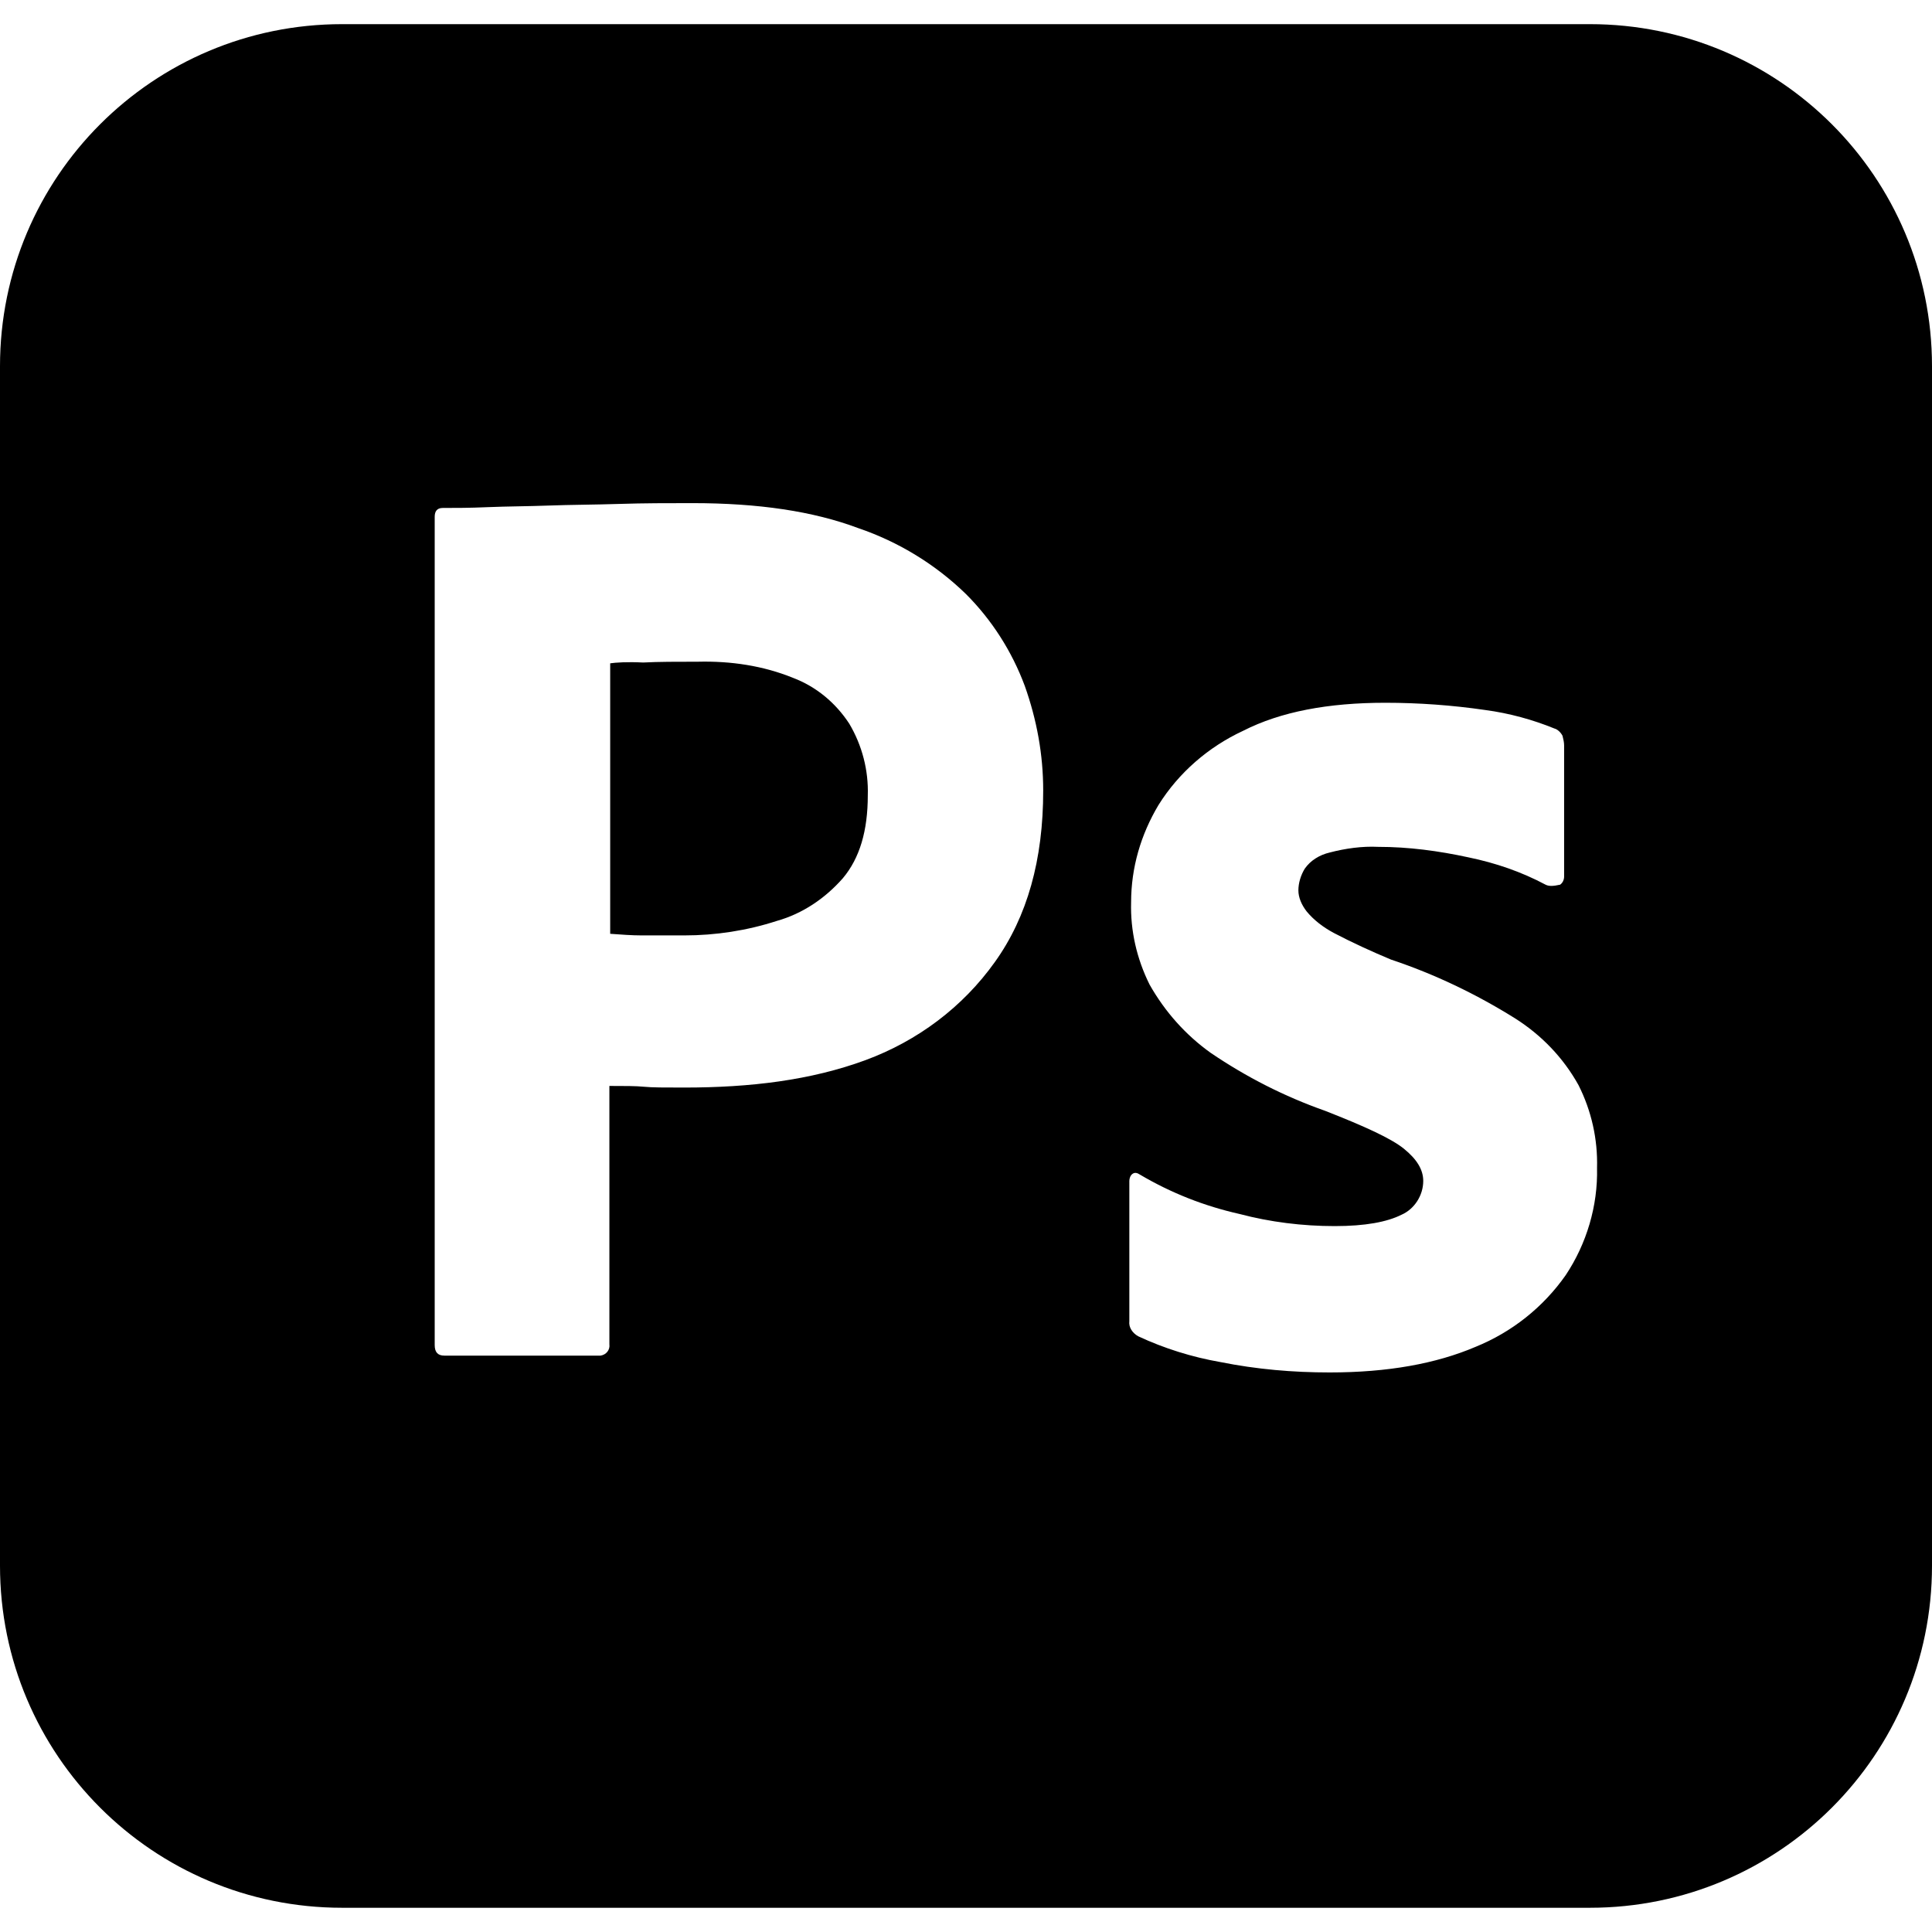
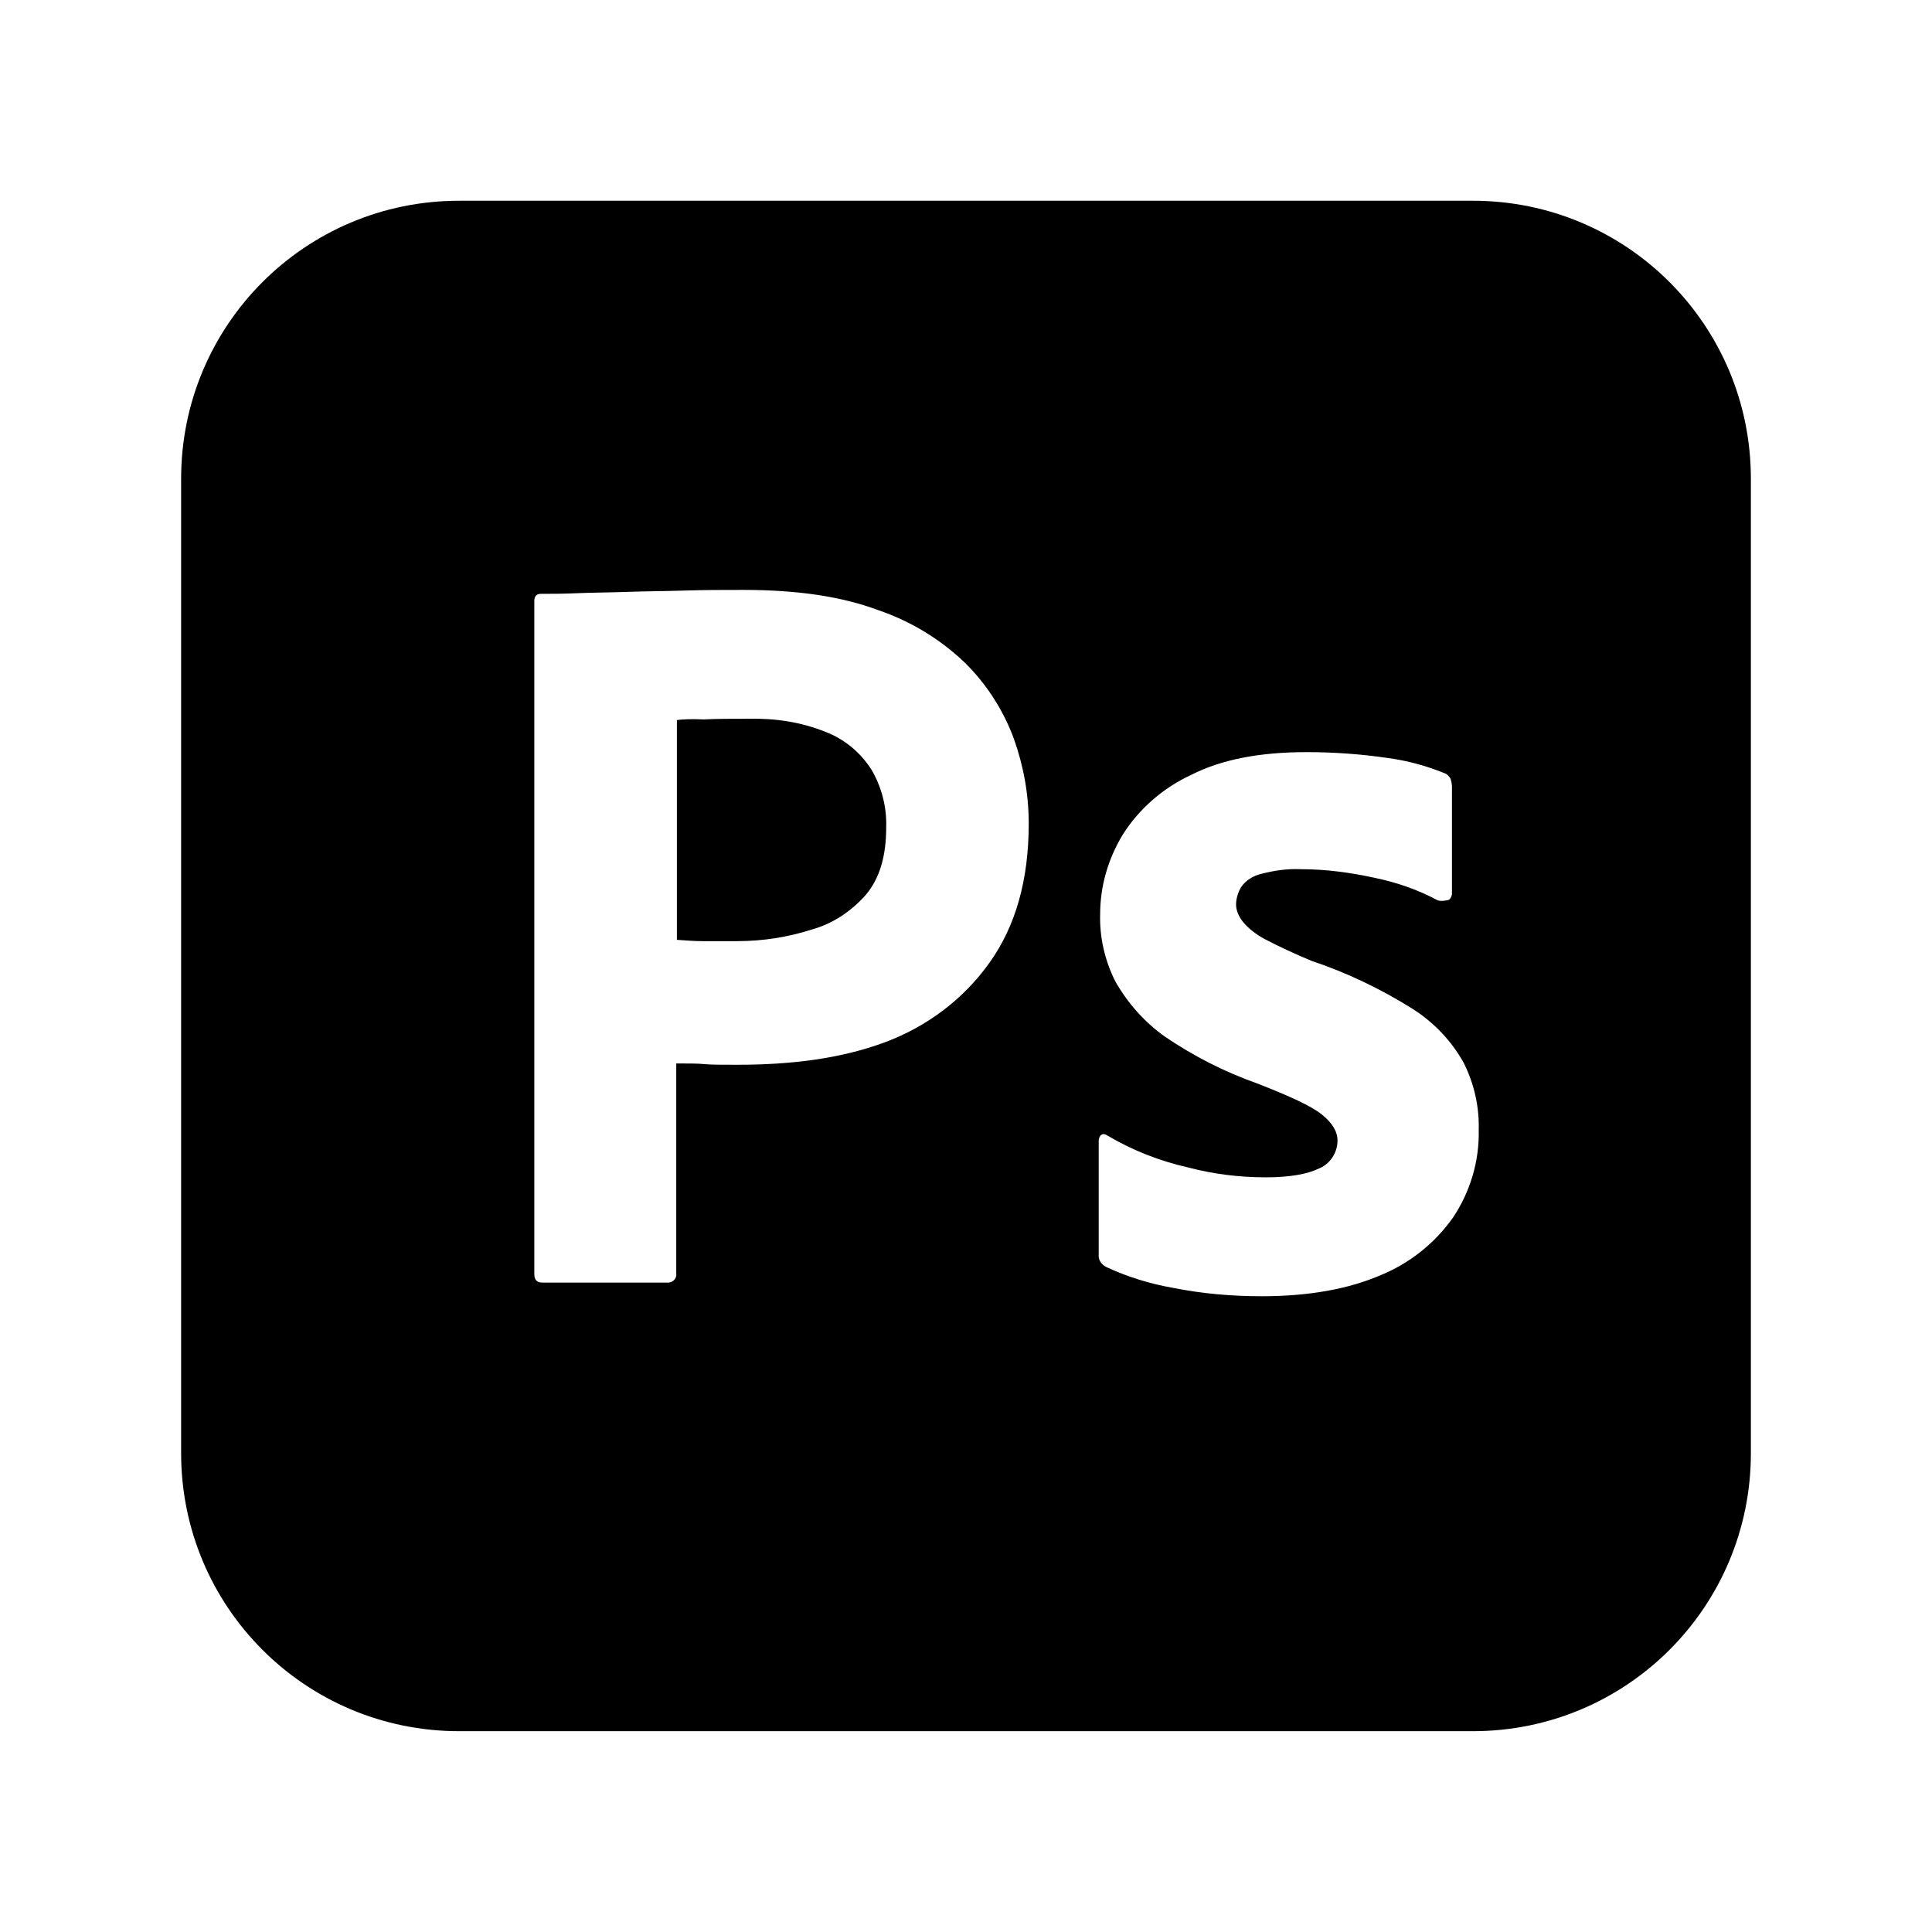
<svg xmlns="http://www.w3.org/2000/svg" width="24" height="24" viewBox="0 0 24 24" fill="none" stroke="currentColor" stroke-width="1.5" stroke-linecap="round" stroke-linejoin="round">
-   <path d="M9.85 8.42c-.37-.15-.77-.21-1.18-.2-.26 0-.49 0-.68.01-.2-.01-.34 0-.41.01v3.36c.14.01.27.02.39.02h.53c.39 0 .78-.06 1.15-.18.32-.09.6-.28.82-.53.21-.25.31-.59.31-1.03.01-.31-.07-.62-.23-.89-.17-.26-.41-.46-.7-.57zM19.75.3H4.25C1.9.3 0 2.2 0 4.55v14.899c0 2.35 1.9 4.25 4.25 4.25h15.5c2.35 0 4.25-1.9 4.25-4.25V4.55C24 2.2 22.1.3 19.75.3zm-7.391 11.65c-.399.56-.959.98-1.609 1.22-.68.25-1.43.34-2.25.34-.24 0-.4 0-.5-.01s-.24-.01-.43-.01v3.209c.01.07-.04.131-.11.141H5.52c-.08 0-.12-.041-.12-.131V6.42c0-.07.03-.11.1-.11.17 0 .33 0 .56-.01.24-.01.49-.01.76-.02s.56-.01.87-.02c.31-.01.61-.01.91-.01.82 0 1.5.1 2.06.31.5.17.96.45 1.34.82.32.32.57.71.73 1.14.149.42.229.85.229 1.3.001.86-.199 1.57-.6 2.13zm7.091 3.89c-.28.4-.671.709-1.12.891-.49.209-1.09.318-1.811.318-.459 0-.91-.039-1.359-.129-.35-.061-.7-.17-1.02-.32-.07-.039-.121-.109-.111-.189v-1.74c0-.029.011-.07.041-.09.029-.02.06-.01.09.01.39.23.8.391 1.24.49.379.1.779.15 1.18.15.38 0 .65-.051.83-.141.16-.07.27-.24.27-.42 0-.141-.08-.27-.24-.4-.16-.129-.489-.279-.979-.471-.51-.18-.979-.42-1.42-.719-.31-.221-.569-.51-.761-.85-.159-.32-.239-.67-.229-1.021 0-.43.12-.84.341-1.21.25-.4.619-.72 1.049-.92.469-.239 1.059-.349 1.769-.349.41 0 .83.03 1.24.09.3.04.59.12.86.23.039.01.08.05.1.09.01.04.02.08.02.12v1.63c0 .04-.02.08-.05.1-.09.02-.14.02-.18 0-.3-.16-.62-.27-.96-.34-.37-.08-.74-.13-1.12-.13-.2-.01-.41.02-.601.07-.129.03-.24.1-.31.2-.05.08-.08.18-.08.27s.04.18.101.26c.09.11.209.2.34.27.229.12.47.23.709.33.541.18 1.061.43 1.541.73.33.209.6.49.789.83.16.318.24.67.23 1.029.011.471-.129.94-.389 1.331z" fill="currentColor" stroke="none" />
+   <g transform="translate(2.25 2.25) scale(0.8125)">
+     <path d="M9.85 8.42c-.37-.15-.77-.21-1.18-.2-.26 0-.49 0-.68.01-.2-.01-.34 0-.41.01v3.36c.14.01.27.02.39.02h.53c.39 0 .78-.06 1.15-.18.32-.09.6-.28.82-.53.21-.25.31-.59.31-1.03.01-.31-.07-.62-.23-.89-.17-.26-.41-.46-.7-.57zM19.75.3H4.25C1.9.3 0 2.2 0 4.55v14.899c0 2.35 1.9 4.25 4.25 4.25h15.5c2.35 0 4.25-1.9 4.25-4.25V4.55C24 2.2 22.1.3 19.75.3zm-7.391 11.65c-.399.56-.959.98-1.609 1.22-.68.25-1.43.34-2.25.34-.24 0-.4 0-.5-.01s-.24-.01-.43-.01v3.209c.01.07-.04.131-.11.141H5.52c-.08 0-.12-.041-.12-.131V6.42c0-.07.03-.11.1-.11.17 0 .33 0 .56-.01.24-.01.49-.01.76-.02s.56-.01.87-.02c.31-.01.61-.01.91-.01.82 0 1.5.1 2.06.31.5.17.96.45 1.34.82.32.32.57.71.73 1.14.149.42.229.85.229 1.3.001.86-.199 1.57-.6 2.13zm7.091 3.89c-.28.4-.671.709-1.12.891-.49.209-1.09.318-1.811.318-.459 0-.91-.039-1.359-.129-.35-.061-.7-.17-1.02-.32-.07-.039-.121-.109-.111-.189v-1.74c0-.029.011-.07.041-.09.029-.02.06-.01.09.01.39.23.8.391 1.24.49.379.1.779.15 1.18.15.38 0 .65-.051.83-.141.16-.07.27-.24.27-.42 0-.141-.08-.27-.24-.4-.16-.129-.489-.279-.979-.471-.51-.18-.979-.42-1.42-.719-.31-.221-.569-.51-.761-.85-.159-.32-.239-.67-.229-1.021 0-.43.12-.84.341-1.21.25-.4.619-.72 1.049-.92.469-.239 1.059-.349 1.769-.349.41 0 .83.03 1.24.09.3.04.59.12.86.23.039.01.08.05.1.09.01.04.02.08.02.12v1.63c0 .04-.02.08-.05.1-.09.02-.14.02-.18 0-.3-.16-.62-.27-.96-.34-.37-.08-.74-.13-1.12-.13-.2-.01-.41.02-.601.07-.129.03-.24.1-.31.2-.05.08-.08.18-.08.27s.04.18.101.26c.09.11.209.2.34.27.229.12.47.23.709.33.541.18 1.061.43 1.541.73.33.209.6.49.789.83.16.318.24.67.23 1.029.011.471-.129.94-.389 1.331z" fill="currentColor" stroke="none" />
+   </g>
</svg>
